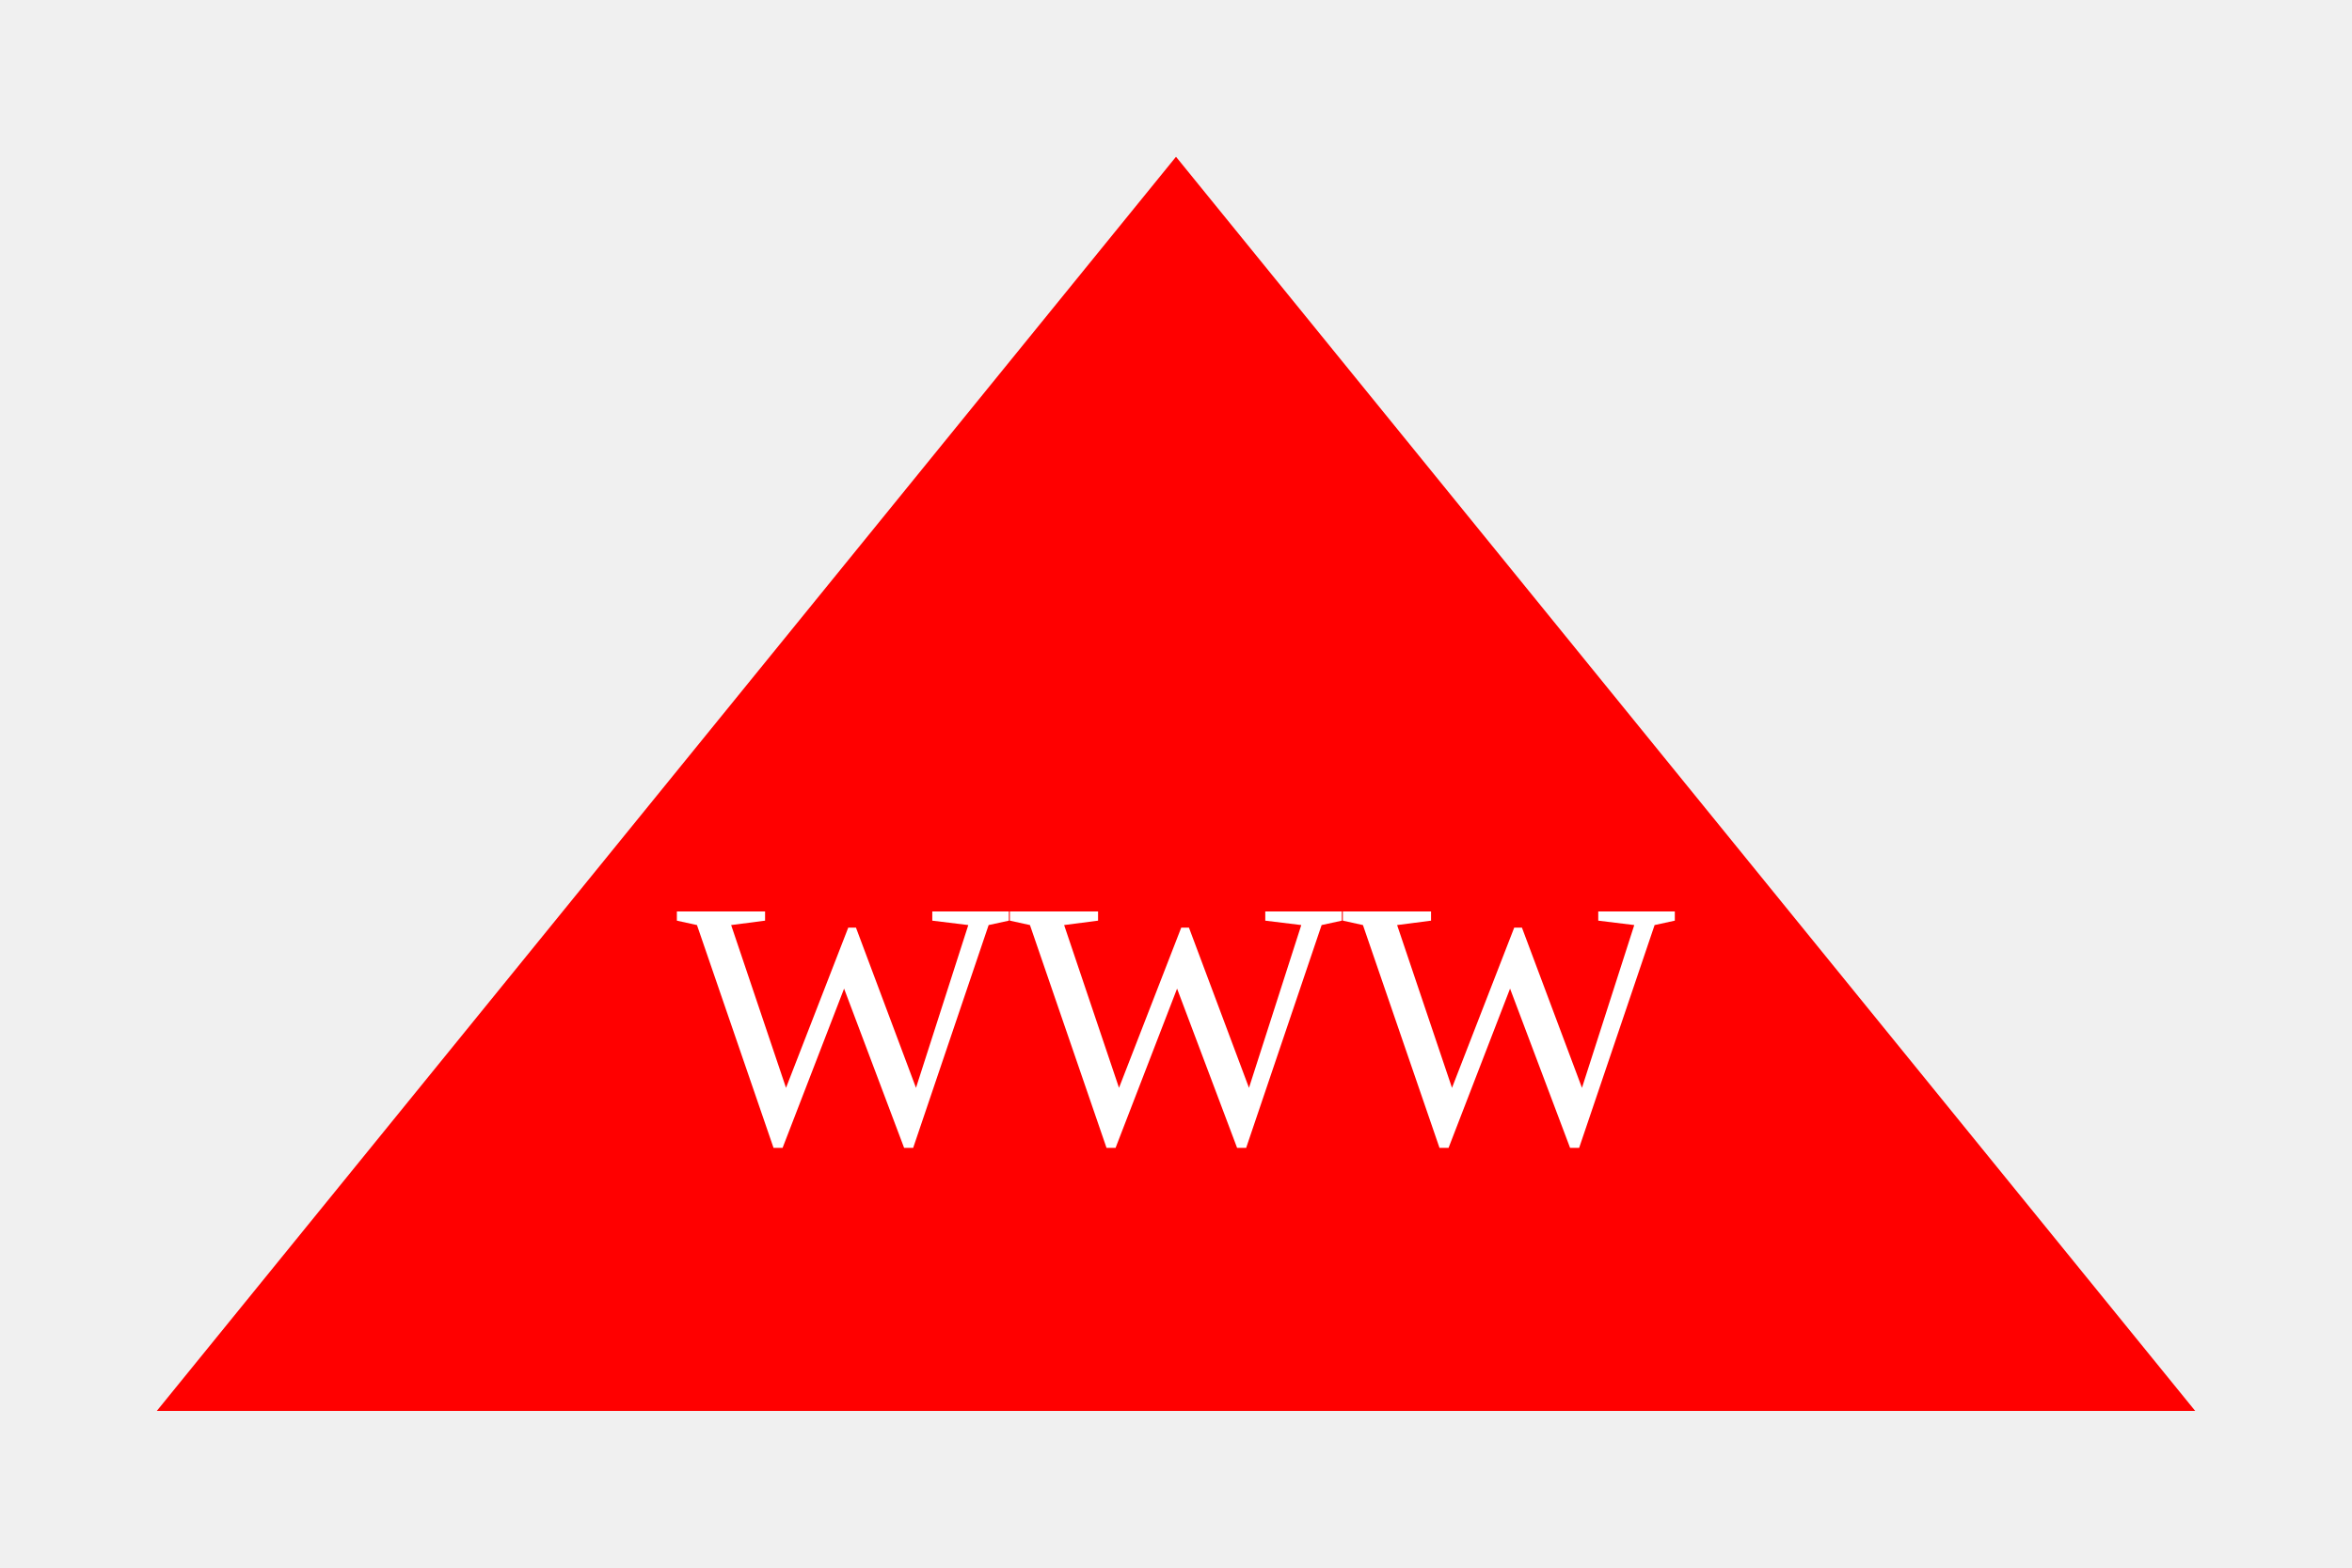
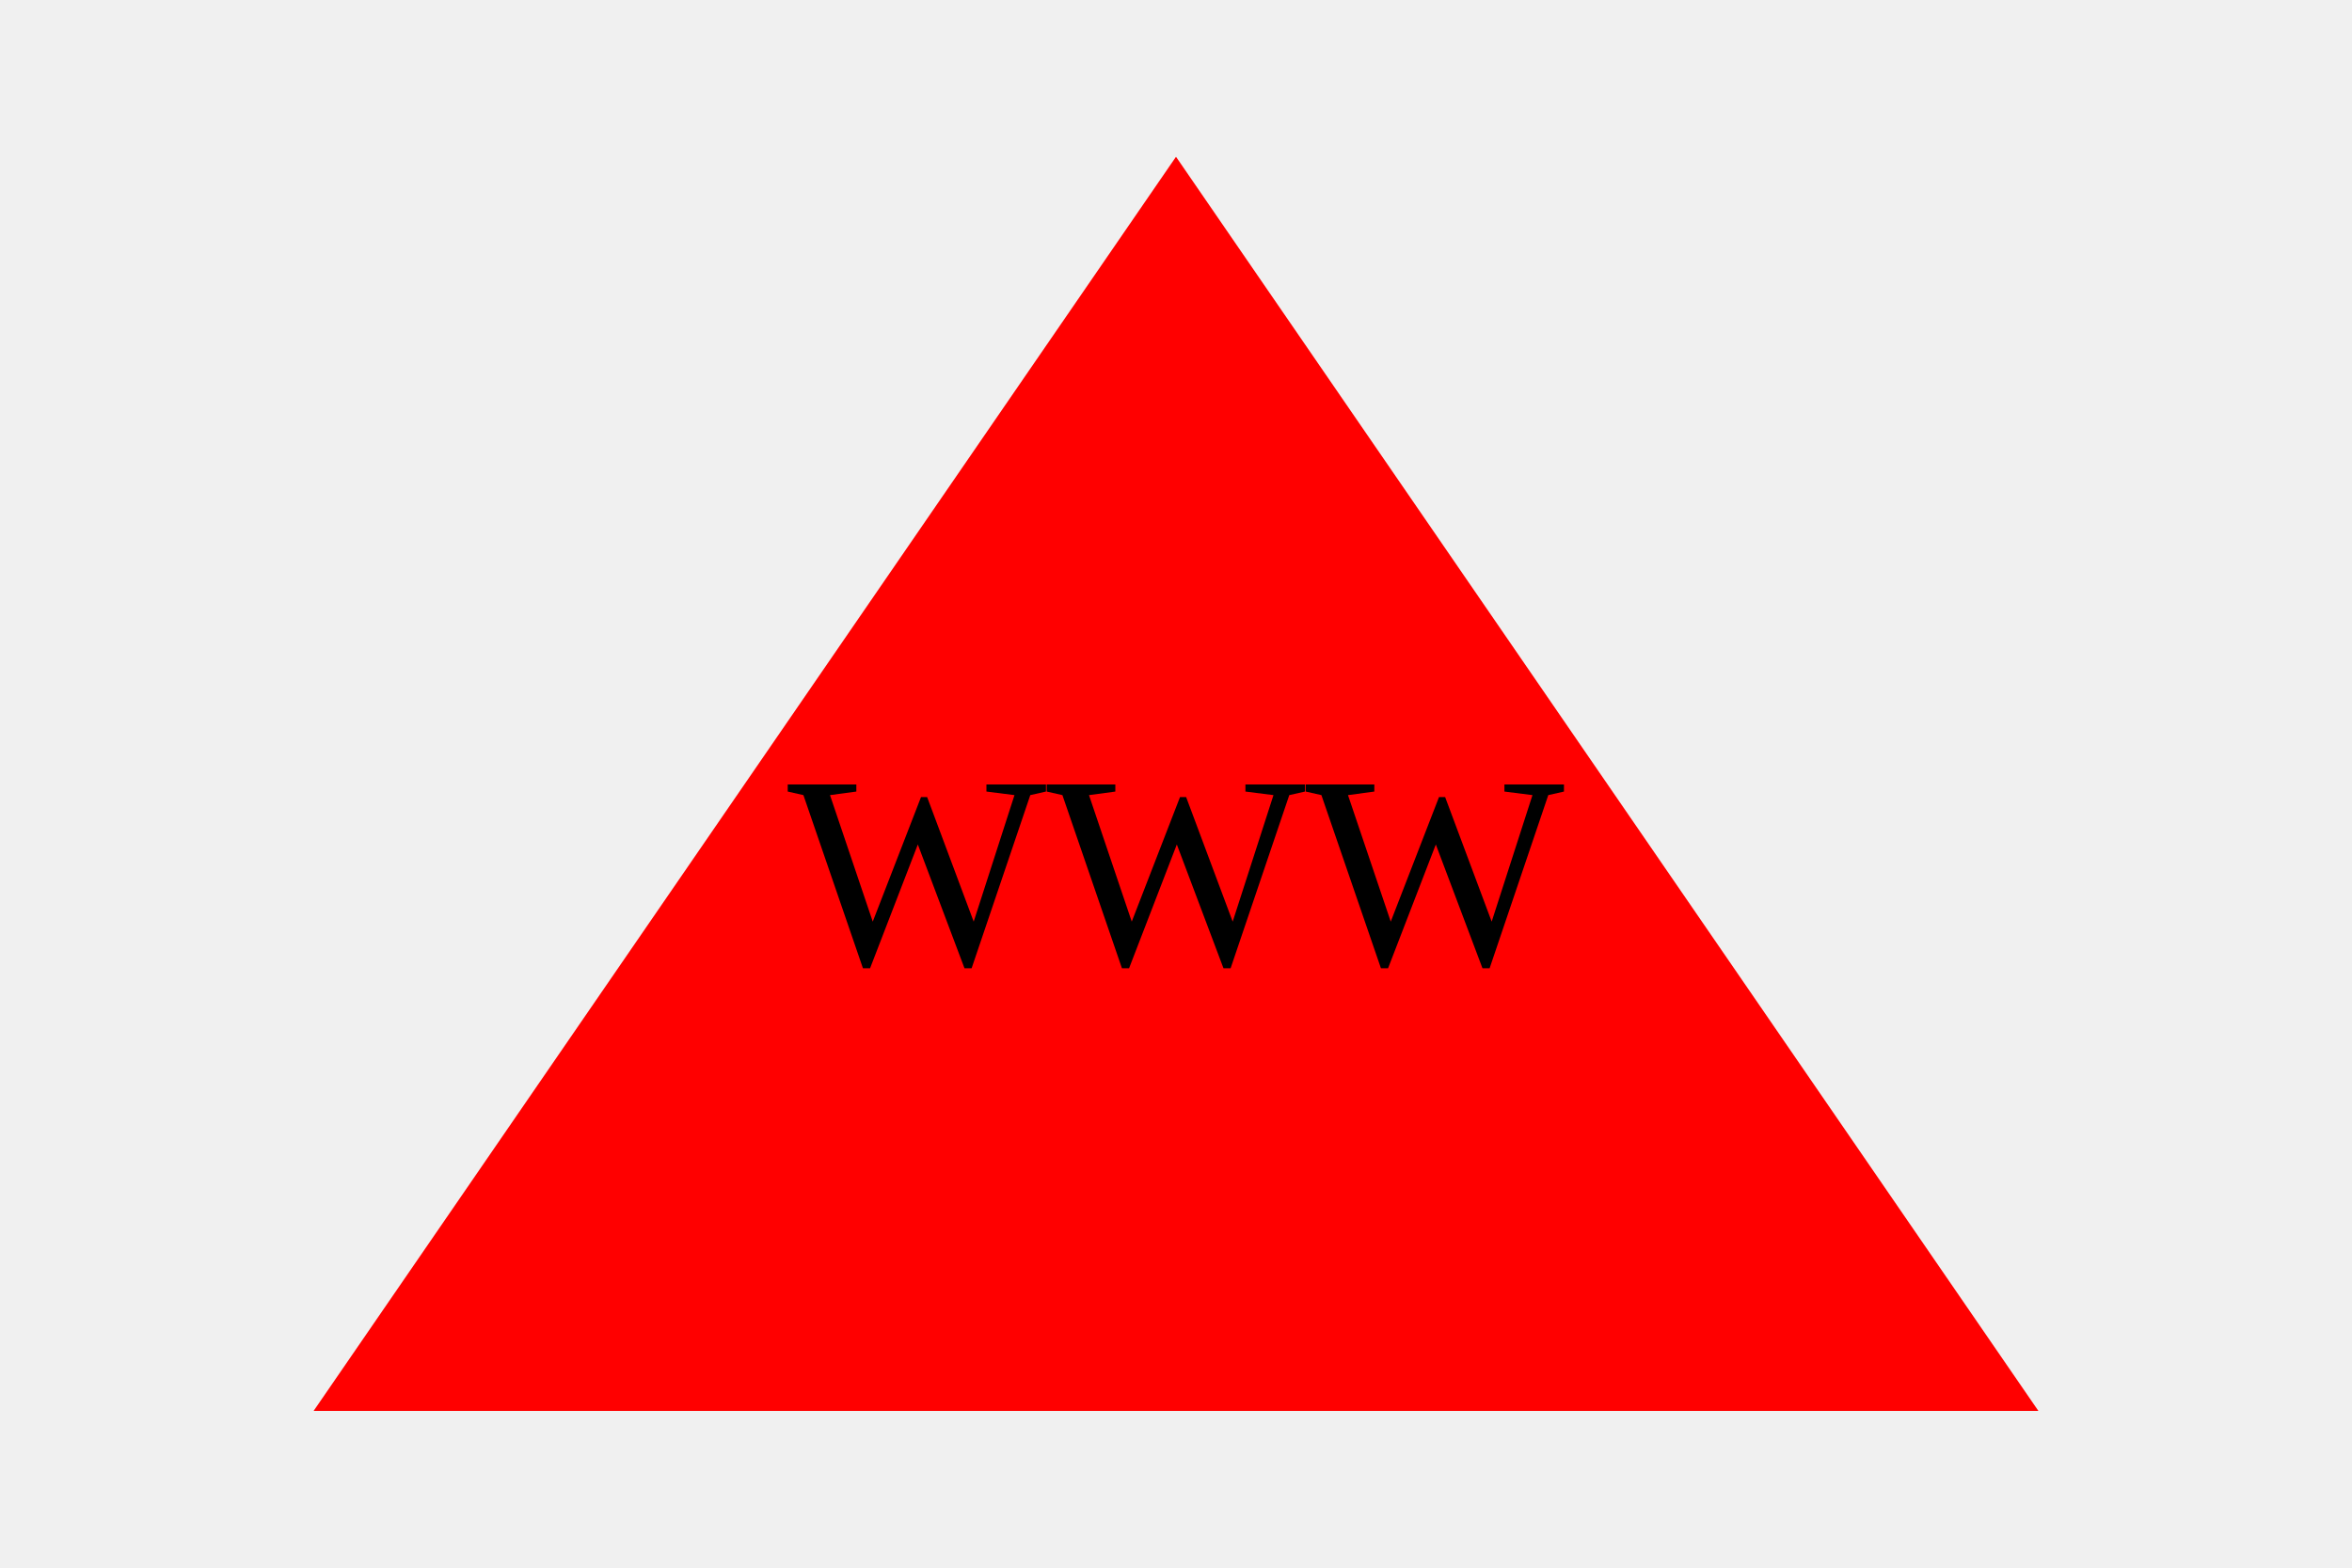
- <svg xmlns="http://www.w3.org/2000/svg" viewBox="0 0 300 200" width="100%" height="100%">
-   <polygon points="150,20 20,180 280,180" fill="red" />
-   <text x="150" y="145.75" font-size="45" text-anchor="middle" fill="white">WWW</text>
+ <svg xmlns="http://www.w3.org/2000/svg" width="100%" height="100%" viewBox="0 0 300 200">
+   <polygon points="150,20 40,180 260,180" fill="red" />
+   <text x="150" y="123" font-size="35" text-anchor="middle" fill="black">WWW</text>
</svg>
